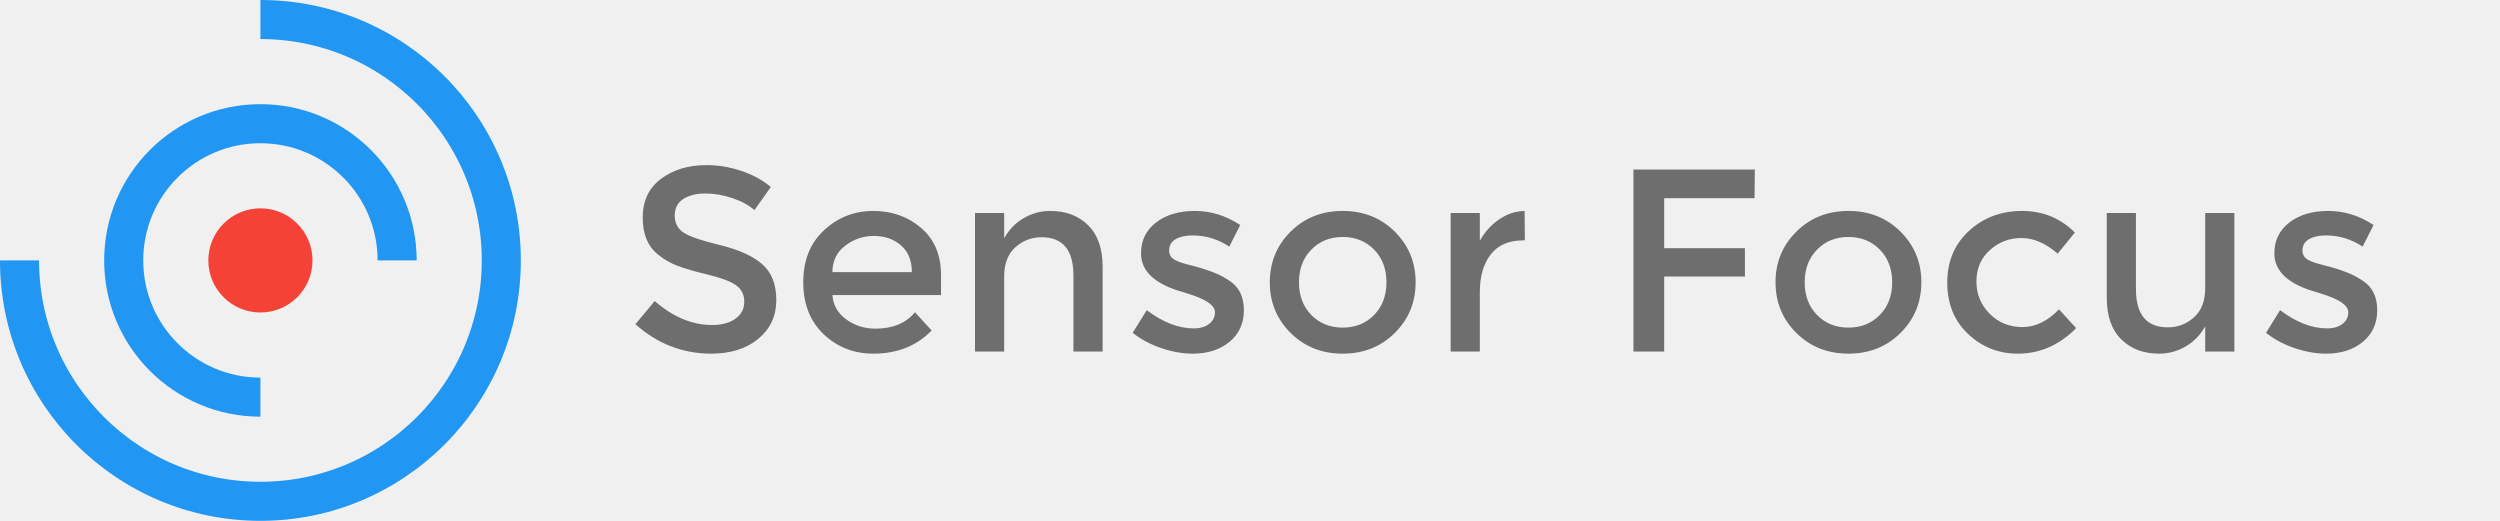
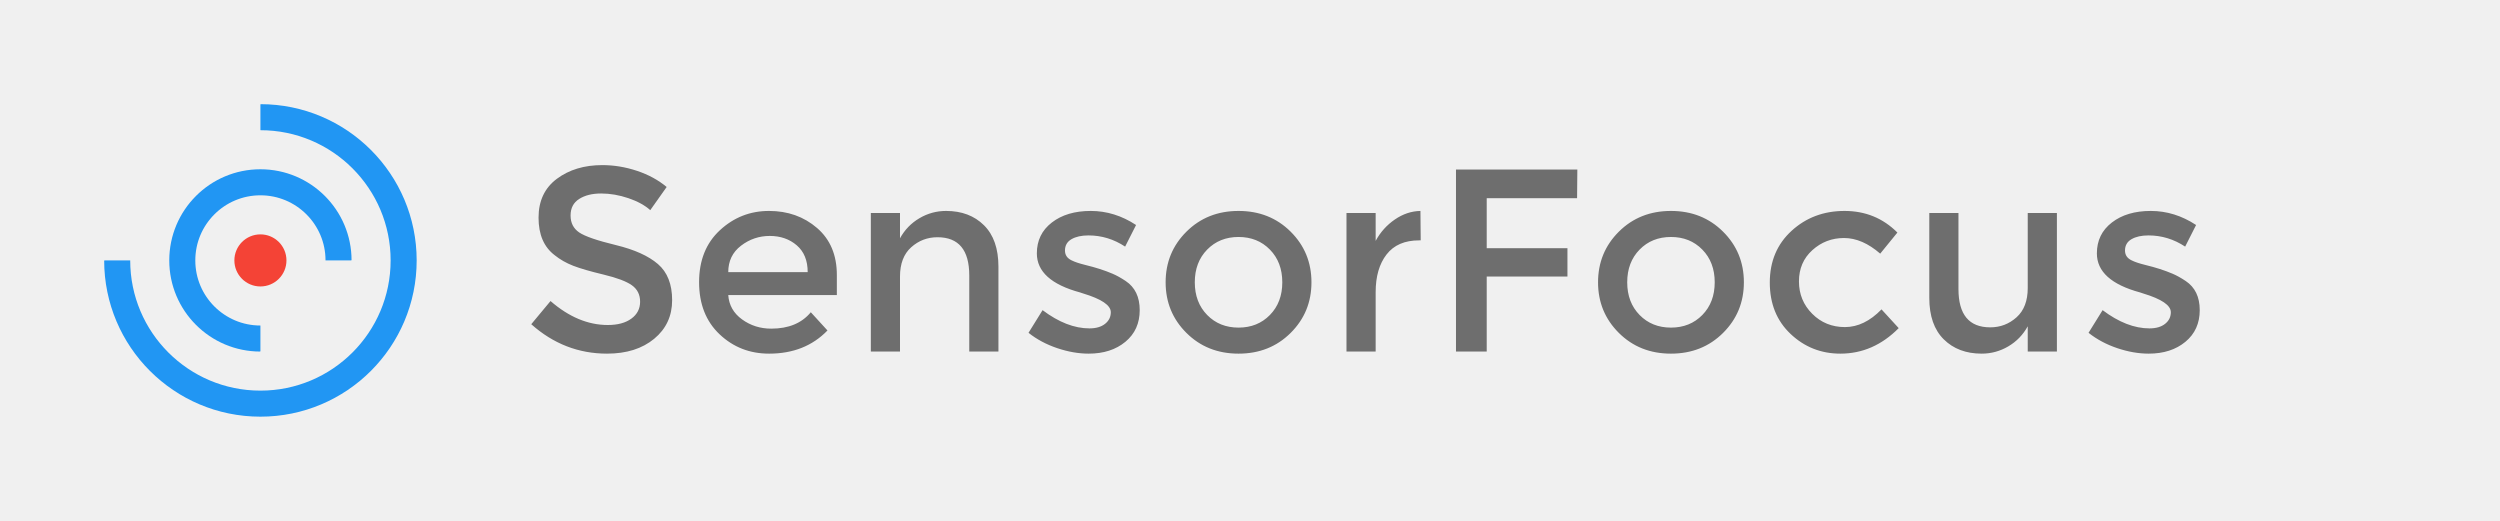
<svg xmlns="http://www.w3.org/2000/svg" xmlns:xlink="http://www.w3.org/1999/xlink" width="192px" height="40px" viewBox="0 0 192 40" version="1.1">
  <defs>
-     <path d="M20,40 C31.046,40 40,31.046 40,20 C40,8.954 31.046,0 20,0 C8.954,0 0,8.954 0,20" id="path-1" />
-     <mask id="mask-2" maskContentUnits="userSpaceOnUse" maskUnits="objectBoundingBox" x="0" y="0" width="40" height="40" fill="white">
+     <path d="M8,20 C8,26.627 13.373,32 20,32 C26.627,32 32,26.627 32,20 C32,13.373 26.627,8 20,8" id="path-1" />
+     <mask id="mask-2" maskContentUnits="userSpaceOnUse" maskUnits="objectBoundingBox" x="0" y="0" width="24" height="24" fill="white">
      <use xlink:href="#path-1" />
    </mask>
-     <path d="M20,32 C26.627,32 32,26.627 32,20 C32,13.373 26.627,8 20,8 C13.373,8 8,13.373 8,20" id="path-3" />
-     <mask id="mask-4" maskContentUnits="userSpaceOnUse" maskUnits="objectBoundingBox" x="0" y="0" width="24" height="24" fill="white">
+     <path d="M27,20 C27,16.134 23.866,13 20,13 C16.134,13 13,16.134 13,20 C13,23.866 16.134,27 20,27" id="path-3" />
+     <mask id="mask-4" maskContentUnits="userSpaceOnUse" maskUnits="objectBoundingBox" x="0" y="0" width="14" height="14" fill="white">
      <use xlink:href="#path-3" />
    </mask>
  </defs>
  <g id="Elements" stroke="none" stroke-width="1" fill="none" fill-rule="evenodd">
    <g id="Logo">
-       <use id="Outer" stroke="#2196F3" mask="url(#mask-2)" stroke-width="6" transform="translate(20, 20) rotate(90) translate(-20, -20) " xlink:href="#path-1" />
-       <use id="Inner" stroke="#2196F3" mask="url(#mask-4)" stroke-width="6" transform="translate(20, 20) rotate(270) translate(-20, -20) " xlink:href="#path-3" />
-       <circle id="Circle" fill="#F44336" cx="20" cy="20" r="4" />
-       <path d="M52.48,15.28 C52.04,15.56 51.82,15.983 51.82,16.55 C51.82,17.117 52.04,17.55 52.48,17.85 C52.92,18.15 53.857,18.473 55.29,18.82 C56.723,19.167 57.803,19.653 58.53,20.28 C59.257,20.907 59.62,21.83 59.62,23.05 C59.62,24.27 59.16,25.26 58.24,26.02 C57.32,26.78 56.113,27.16 54.62,27.16 C52.433,27.16 50.493,26.407 48.8,24.9 L50.28,23.12 C51.693,24.347 53.16,24.96 54.68,24.96 C55.44,24.96 56.043,24.797 56.49,24.47 C56.937,24.143 57.16,23.71 57.16,23.17 C57.16,22.63 56.95,22.21 56.53,21.91 C56.11,21.61 55.387,21.337 54.36,21.09 C53.333,20.843 52.553,20.617 52.02,20.41 C51.487,20.203 51.013,19.933 50.6,19.6 C49.773,18.973 49.36,18.013 49.36,16.72 C49.36,15.427 49.83,14.43 50.77,13.73 C51.71,13.03 52.873,12.68 54.26,12.68 C55.153,12.68 56.04,12.827 56.92,13.12 C57.8,13.413 58.56,13.827 59.2,14.36 L57.94,16.14 C57.527,15.767 56.967,15.46 56.26,15.22 C55.553,14.98 54.857,14.86 54.17,14.86 C53.483,14.86 52.92,15 52.48,15.28 L52.48,15.28 Z M72.27,22.66 L63.93,22.66 C63.983,23.433 64.337,24.057 64.99,24.53 C65.643,25.003 66.39,25.24 67.23,25.24 C68.563,25.24 69.577,24.82 70.27,23.98 L71.55,25.38 C70.403,26.567 68.91,27.16 67.07,27.16 C65.577,27.16 64.307,26.663 63.26,25.67 C62.213,24.677 61.69,23.343 61.69,21.67 C61.69,19.997 62.223,18.667 63.29,17.68 C64.357,16.693 65.613,16.2 67.06,16.2 C68.507,16.2 69.737,16.637 70.75,17.51 C71.763,18.383 72.27,19.587 72.27,21.12 L72.27,22.66 Z M63.93,20.9 L70.03,20.9 C70.03,20.007 69.75,19.32 69.19,18.84 C68.63,18.36 67.94,18.12 67.12,18.12 C66.3,18.12 65.563,18.37 64.91,18.87 C64.257,19.37 63.93,20.047 63.93,20.9 L63.93,20.9 Z M77.12,21.24 L77.12,27 L74.88,27 L74.88,16.36 L77.12,16.36 L77.12,18.3 C77.48,17.647 77.977,17.133 78.61,16.76 C79.243,16.387 79.927,16.2 80.66,16.2 C81.86,16.2 82.83,16.567 83.57,17.3 C84.31,18.033 84.68,19.093 84.68,20.48 L84.68,27 L82.44,27 L82.44,21.16 C82.44,19.2 81.627,18.22 80,18.22 C79.227,18.22 78.553,18.477 77.98,18.99 C77.407,19.503 77.12,20.253 77.12,21.24 L77.12,21.24 Z M94.43,26.25 C93.697,26.857 92.757,27.16 91.61,27.16 C90.837,27.16 90.033,27.02 89.2,26.74 C88.367,26.46 87.63,26.067 86.99,25.56 L88.07,23.82 C89.31,24.753 90.51,25.22 91.67,25.22 C92.177,25.22 92.577,25.103 92.87,24.87 C93.163,24.637 93.31,24.34 93.31,23.98 C93.31,23.447 92.603,22.967 91.19,22.54 C91.083,22.5 91.003,22.473 90.95,22.46 C88.737,21.86 87.63,20.86 87.63,19.46 C87.63,18.473 88.013,17.683 88.78,17.09 C89.547,16.497 90.543,16.2 91.77,16.2 C92.997,16.2 94.157,16.56 95.25,17.28 L94.41,18.94 C93.543,18.367 92.603,18.08 91.59,18.08 C91.057,18.08 90.623,18.177 90.29,18.37 C89.957,18.563 89.79,18.853 89.79,19.24 C89.79,19.587 89.963,19.84 90.31,20 C90.55,20.12 90.887,20.233 91.32,20.34 C91.753,20.447 92.137,20.553 92.47,20.66 C92.803,20.767 93.127,20.887 93.44,21.02 C93.753,21.153 94.09,21.34 94.45,21.58 C95.17,22.06 95.53,22.807 95.53,23.82 C95.53,24.833 95.163,25.643 94.43,26.25 L94.43,26.25 Z M103.12,25.16 C104.093,25.16 104.897,24.837 105.53,24.19 C106.163,23.543 106.48,22.707 106.48,21.68 C106.48,20.653 106.163,19.817 105.53,19.17 C104.897,18.523 104.093,18.2 103.12,18.2 C102.147,18.2 101.343,18.523 100.71,19.17 C100.077,19.817 99.76,20.653 99.76,21.68 C99.76,22.707 100.077,23.543 100.71,24.19 C101.343,24.837 102.147,25.16 103.12,25.16 L103.12,25.16 Z M103.12,27.16 C101.52,27.16 100.187,26.63 99.12,25.57 C98.053,24.51 97.52,23.213 97.52,21.68 C97.52,20.147 98.053,18.85 99.12,17.79 C100.187,16.73 101.52,16.2 103.12,16.2 C104.72,16.2 106.053,16.73 107.12,17.79 C108.187,18.85 108.72,20.147 108.72,21.68 C108.72,23.213 108.187,24.51 107.12,25.57 C106.053,26.63 104.72,27.16 103.12,27.16 L103.12,27.16 Z M116.99,18.46 C115.883,18.46 115.05,18.82 114.49,19.54 C113.93,20.26 113.65,21.227 113.65,22.44 L113.65,27 L111.41,27 L111.41,16.36 L113.65,16.36 L113.65,18.5 C114.01,17.833 114.5,17.287 115.12,16.86 C115.74,16.433 116.397,16.213 117.09,16.2 L117.11,18.46 C117.07,18.46 117.03,18.46 116.99,18.46 L116.99,18.46 Z M127.81,15.22 L127.81,19.06 L134.01,19.06 L134.01,21.24 L127.81,21.24 L127.81,27 L125.45,27 L125.45,13.02 L134.77,13.02 L134.75,15.22 L127.81,15.22 Z M141.96,25.16 C142.933,25.16 143.737,24.837 144.37,24.19 C145.003,23.543 145.32,22.707 145.32,21.68 C145.32,20.653 145.003,19.817 144.37,19.17 C143.737,18.523 142.933,18.2 141.96,18.2 C140.987,18.2 140.183,18.523 139.55,19.17 C138.917,19.817 138.6,20.653 138.6,21.68 C138.6,22.707 138.917,23.543 139.55,24.19 C140.183,24.837 140.987,25.16 141.96,25.16 L141.96,25.16 Z M141.96,27.16 C140.36,27.16 139.027,26.63 137.96,25.57 C136.893,24.51 136.36,23.213 136.36,21.68 C136.36,20.147 136.893,18.85 137.96,17.79 C139.027,16.73 140.36,16.2 141.96,16.2 C143.56,16.2 144.893,16.73 145.96,17.79 C147.027,18.85 147.56,20.147 147.56,21.68 C147.56,23.213 147.027,24.51 145.96,25.57 C144.893,26.63 143.56,27.16 141.96,27.16 L141.96,27.16 Z M154.97,27.16 C153.49,27.16 152.217,26.657 151.15,25.65 C150.083,24.643 149.55,23.327 149.55,21.7 C149.55,20.073 150.107,18.75 151.22,17.73 C152.333,16.71 153.69,16.2 155.29,16.2 C156.89,16.2 158.243,16.753 159.35,17.86 L158.03,19.48 C157.11,18.68 156.183,18.28 155.25,18.28 C154.317,18.28 153.507,18.59 152.82,19.21 C152.133,19.83 151.79,20.63 151.79,21.61 C151.79,22.59 152.13,23.42 152.81,24.1 C153.49,24.78 154.327,25.12 155.32,25.12 C156.313,25.12 157.25,24.667 158.13,23.76 L159.45,25.2 C158.157,26.507 156.663,27.16 154.97,27.16 L154.97,27.16 Z M169.36,22.12 L169.36,16.36 L171.6,16.36 L171.6,27 L169.36,27 L169.36,25.06 C169,25.713 168.503,26.227 167.87,26.6 C167.237,26.973 166.553,27.16 165.82,27.16 C164.62,27.16 163.65,26.793 162.91,26.06 C162.17,25.327 161.8,24.267 161.8,22.88 L161.8,16.36 L164.04,16.36 L164.04,22.2 C164.04,24.16 164.853,25.14 166.48,25.14 C167.253,25.14 167.927,24.883 168.5,24.37 C169.073,23.857 169.36,23.107 169.36,22.12 L169.36,22.12 Z M181.47,26.25 C180.737,26.857 179.797,27.16 178.65,27.16 C177.877,27.16 177.073,27.02 176.24,26.74 C175.407,26.46 174.67,26.067 174.03,25.56 L175.11,23.82 C176.35,24.753 177.55,25.22 178.71,25.22 C179.217,25.22 179.617,25.103 179.91,24.87 C180.203,24.637 180.35,24.34 180.35,23.98 C180.35,23.447 179.643,22.967 178.23,22.54 C178.123,22.5 178.043,22.473 177.99,22.46 C175.777,21.86 174.67,20.86 174.67,19.46 C174.67,18.473 175.053,17.683 175.82,17.09 C176.587,16.497 177.583,16.2 178.81,16.2 C180.037,16.2 181.197,16.56 182.29,17.28 L181.45,18.94 C180.583,18.367 179.643,18.08 178.63,18.08 C178.097,18.08 177.663,18.177 177.33,18.37 C176.997,18.563 176.83,18.853 176.83,19.24 C176.83,19.587 177.003,19.84 177.35,20 C177.59,20.12 177.927,20.233 178.36,20.34 C178.793,20.447 179.177,20.553 179.51,20.66 C179.843,20.767 180.167,20.887 180.48,21.02 C180.793,21.153 181.13,21.34 181.49,21.58 C182.21,22.06 182.57,22.807 182.57,23.82 C182.57,24.833 182.203,25.643 181.47,26.25 L181.47,26.25 Z" id="Title" fill-opacity="0.54" fill="#000000" />
+       <use id="Outer" stroke="#2196F3" mask="url(#mask-2)" stroke-width="4" xlink:href="#path-1" />
+       <use id="Inner" stroke="#2196F3" mask="url(#mask-4)" stroke-width="4" xlink:href="#path-3" />
+       <path d="M44.48,15.28 C44.04,15.56 43.82,15.983 43.82,16.55 C43.82,17.117 44.04,17.55 44.48,17.85 C44.92,18.15 45.857,18.473 47.29,18.82 C48.723,19.167 49.803,19.653 50.53,20.28 C51.257,20.907 51.62,21.83 51.62,23.05 C51.62,24.27 51.16,25.26 50.24,26.02 C49.32,26.78 48.113,27.16 46.62,27.16 C44.433,27.16 42.493,26.407 40.8,24.9 L42.28,23.12 C43.693,24.347 45.16,24.96 46.68,24.96 C47.44,24.96 48.043,24.797 48.49,24.47 C48.937,24.143 49.16,23.71 49.16,23.17 C49.16,22.63 48.95,22.21 48.53,21.91 C48.11,21.61 47.387,21.337 46.36,21.09 C45.333,20.843 44.553,20.617 44.02,20.41 C43.487,20.203 43.013,19.933 42.6,19.6 C41.773,18.973 41.36,18.013 41.36,16.72 C41.36,15.427 41.83,14.43 42.77,13.73 C43.71,13.03 44.873,12.68 46.26,12.68 C47.153,12.68 48.04,12.827 48.92,13.12 C49.8,13.413 50.56,13.827 51.2,14.36 L49.94,16.14 C49.527,15.767 48.967,15.46 48.26,15.22 C47.553,14.98 46.857,14.86 46.17,14.86 C45.483,14.86 44.92,15 44.48,15.28 L44.48,15.28 Z M64.27,22.66 L55.93,22.66 C55.983,23.433 56.337,24.057 56.99,24.53 C57.643,25.003 58.39,25.24 59.23,25.24 C60.563,25.24 61.577,24.82 62.27,23.98 L63.55,25.38 C62.403,26.567 60.91,27.16 59.07,27.16 C57.577,27.16 56.307,26.663 55.26,25.67 C54.213,24.677 53.69,23.343 53.69,21.67 C53.69,19.997 54.223,18.667 55.29,17.68 C56.357,16.693 57.613,16.2 59.06,16.2 C60.507,16.2 61.737,16.637 62.75,17.51 C63.763,18.383 64.27,19.587 64.27,21.12 L64.27,22.66 Z M55.93,20.9 L62.03,20.9 C62.03,20.007 61.75,19.32 61.19,18.84 C60.63,18.36 59.94,18.12 59.12,18.12 C58.3,18.12 57.563,18.37 56.91,18.87 C56.257,19.37 55.93,20.047 55.93,20.9 L55.93,20.9 Z M69.12,21.24 L69.12,27 L66.88,27 L66.88,16.36 L69.12,16.36 L69.12,18.3 C69.48,17.647 69.977,17.133 70.61,16.76 C71.243,16.387 71.927,16.2 72.66,16.2 C73.86,16.2 74.83,16.567 75.57,17.3 C76.31,18.033 76.68,19.093 76.68,20.48 L76.68,27 L74.44,27 L74.44,21.16 C74.44,19.2 73.627,18.22 72,18.22 C71.227,18.22 70.553,18.477 69.98,18.99 C69.407,19.503 69.12,20.253 69.12,21.24 L69.12,21.24 Z M86.43,26.25 C85.697,26.857 84.757,27.16 83.61,27.16 C82.837,27.16 82.033,27.02 81.2,26.74 C80.367,26.46 79.63,26.067 78.99,25.56 L80.07,23.82 C81.31,24.753 82.51,25.22 83.67,25.22 C84.177,25.22 84.577,25.103 84.87,24.87 C85.163,24.637 85.31,24.34 85.31,23.98 C85.31,23.447 84.603,22.967 83.19,22.54 C83.083,22.5 83.003,22.473 82.95,22.46 C80.737,21.86 79.63,20.86 79.63,19.46 C79.63,18.473 80.013,17.683 80.78,17.09 C81.547,16.497 82.543,16.2 83.77,16.2 C84.997,16.2 86.157,16.56 87.25,17.28 L86.41,18.94 C85.543,18.367 84.603,18.08 83.59,18.08 C83.057,18.08 82.623,18.177 82.29,18.37 C81.957,18.563 81.79,18.853 81.79,19.24 C81.79,19.587 81.963,19.84 82.31,20 C82.55,20.12 82.887,20.233 83.32,20.34 C83.753,20.447 84.137,20.553 84.47,20.66 C84.803,20.767 85.127,20.887 85.44,21.02 C85.753,21.153 86.09,21.34 86.45,21.58 C87.17,22.06 87.53,22.807 87.53,23.82 C87.53,24.833 87.163,25.643 86.43,26.25 L86.43,26.25 Z M95.12,25.16 C96.093,25.16 96.897,24.837 97.53,24.19 C98.163,23.543 98.48,22.707 98.48,21.68 C98.48,20.653 98.163,19.817 97.53,19.17 C96.897,18.523 96.093,18.2 95.12,18.2 C94.147,18.2 93.343,18.523 92.71,19.17 C92.077,19.817 91.76,20.653 91.76,21.68 C91.76,22.707 92.077,23.543 92.71,24.19 C93.343,24.837 94.147,25.16 95.12,25.16 L95.12,25.16 Z M95.12,27.16 C93.52,27.16 92.187,26.63 91.12,25.57 C90.053,24.51 89.52,23.213 89.52,21.68 C89.52,20.147 90.053,18.85 91.12,17.79 C92.187,16.73 93.52,16.2 95.12,16.2 C96.72,16.2 98.053,16.73 99.12,17.79 C100.187,18.85 100.72,20.147 100.72,21.68 C100.72,23.213 100.187,24.51 99.12,25.57 C98.053,26.63 96.72,27.16 95.12,27.16 L95.12,27.16 Z M108.99,18.46 C107.883,18.46 107.05,18.82 106.49,19.54 C105.93,20.26 105.65,21.227 105.65,22.44 L105.65,27 L103.41,27 L103.41,16.36 L105.65,16.36 L105.65,18.5 C106.01,17.833 106.5,17.287 107.12,16.86 C107.74,16.433 108.397,16.213 109.09,16.2 L109.11,18.46 C109.07,18.46 109.03,18.46 108.99,18.46 L108.99,18.46 Z M114.18,15.22 L114.18,19.06 L120.38,19.06 L120.38,21.24 L114.18,21.24 L114.18,27 L111.82,27 L111.82,13.02 L121.14,13.02 L121.12,15.22 L114.18,15.22 Z M128.33,25.16 C129.303,25.16 130.107,24.837 130.74,24.19 C131.373,23.543 131.69,22.707 131.69,21.68 C131.69,20.653 131.373,19.817 130.74,19.17 C130.107,18.523 129.303,18.2 128.33,18.2 C127.357,18.2 126.553,18.523 125.92,19.17 C125.287,19.817 124.97,20.653 124.97,21.68 C124.97,22.707 125.287,23.543 125.92,24.19 C126.553,24.837 127.357,25.16 128.33,25.16 L128.33,25.16 Z M128.33,27.16 C126.73,27.16 125.397,26.63 124.33,25.57 C123.263,24.51 122.73,23.213 122.73,21.68 C122.73,20.147 123.263,18.85 124.33,17.79 C125.397,16.73 126.73,16.2 128.33,16.2 C129.93,16.2 131.263,16.73 132.33,17.79 C133.397,18.85 133.93,20.147 133.93,21.68 C133.93,23.213 133.397,24.51 132.33,25.57 C131.263,26.63 129.93,27.16 128.33,27.16 L128.33,27.16 Z M141.34,27.16 C139.86,27.16 138.587,26.657 137.52,25.65 C136.453,24.643 135.92,23.327 135.92,21.7 C135.92,20.073 136.477,18.75 137.59,17.73 C138.703,16.71 140.06,16.2 141.66,16.2 C143.26,16.2 144.613,16.753 145.72,17.86 L144.4,19.48 C143.48,18.68 142.553,18.28 141.62,18.28 C140.687,18.28 139.877,18.59 139.19,19.21 C138.503,19.83 138.16,20.63 138.16,21.61 C138.16,22.59 138.5,23.42 139.18,24.1 C139.86,24.78 140.697,25.12 141.69,25.12 C142.683,25.12 143.62,24.667 144.5,23.76 L145.82,25.2 C144.527,26.507 143.033,27.16 141.34,27.16 L141.34,27.16 Z M155.73,22.12 L155.73,16.36 L157.97,16.36 L157.97,27 L155.73,27 L155.73,25.06 C155.37,25.713 154.873,26.227 154.24,26.6 C153.607,26.973 152.923,27.16 152.19,27.16 C150.99,27.16 150.02,26.793 149.28,26.06 C148.54,25.327 148.17,24.267 148.17,22.88 L148.17,16.36 L150.41,16.36 L150.41,22.2 C150.41,24.16 151.223,25.14 152.85,25.14 C153.623,25.14 154.297,24.883 154.87,24.37 C155.443,23.857 155.73,23.107 155.73,22.12 L155.73,22.12 Z M167.84,26.25 C167.107,26.857 166.167,27.16 165.02,27.16 C164.247,27.16 163.443,27.02 162.61,26.74 C161.777,26.46 161.04,26.067 160.4,25.56 L161.48,23.82 C162.72,24.753 163.92,25.22 165.08,25.22 C165.587,25.22 165.987,25.103 166.28,24.87 C166.573,24.637 166.72,24.34 166.72,23.98 C166.72,23.447 166.013,22.967 164.6,22.54 C164.493,22.5 164.413,22.473 164.36,22.46 C162.147,21.86 161.04,20.86 161.04,19.46 C161.04,18.473 161.423,17.683 162.19,17.09 C162.957,16.497 163.953,16.2 165.18,16.2 C166.407,16.2 167.567,16.56 168.66,17.28 L167.82,18.94 C166.953,18.367 166.013,18.08 165,18.08 C164.467,18.08 164.033,18.177 163.7,18.37 C163.367,18.563 163.2,18.853 163.2,19.24 C163.2,19.587 163.373,19.84 163.72,20 C163.96,20.12 164.297,20.233 164.73,20.34 C165.163,20.447 165.547,20.553 165.88,20.66 C166.213,20.767 166.537,20.887 166.85,21.02 C167.163,21.153 167.5,21.34 167.86,21.58 C168.58,22.06 168.94,22.807 168.94,23.82 C168.94,24.833 168.573,25.643 167.84,26.25 L167.84,26.25 Z" id="Title" fill-opacity="0.54" fill="#000000" />
+       <circle id="Circle" fill="#F44336" cx="20" cy="20" r="2" />
    </g>
  </g>
</svg>
